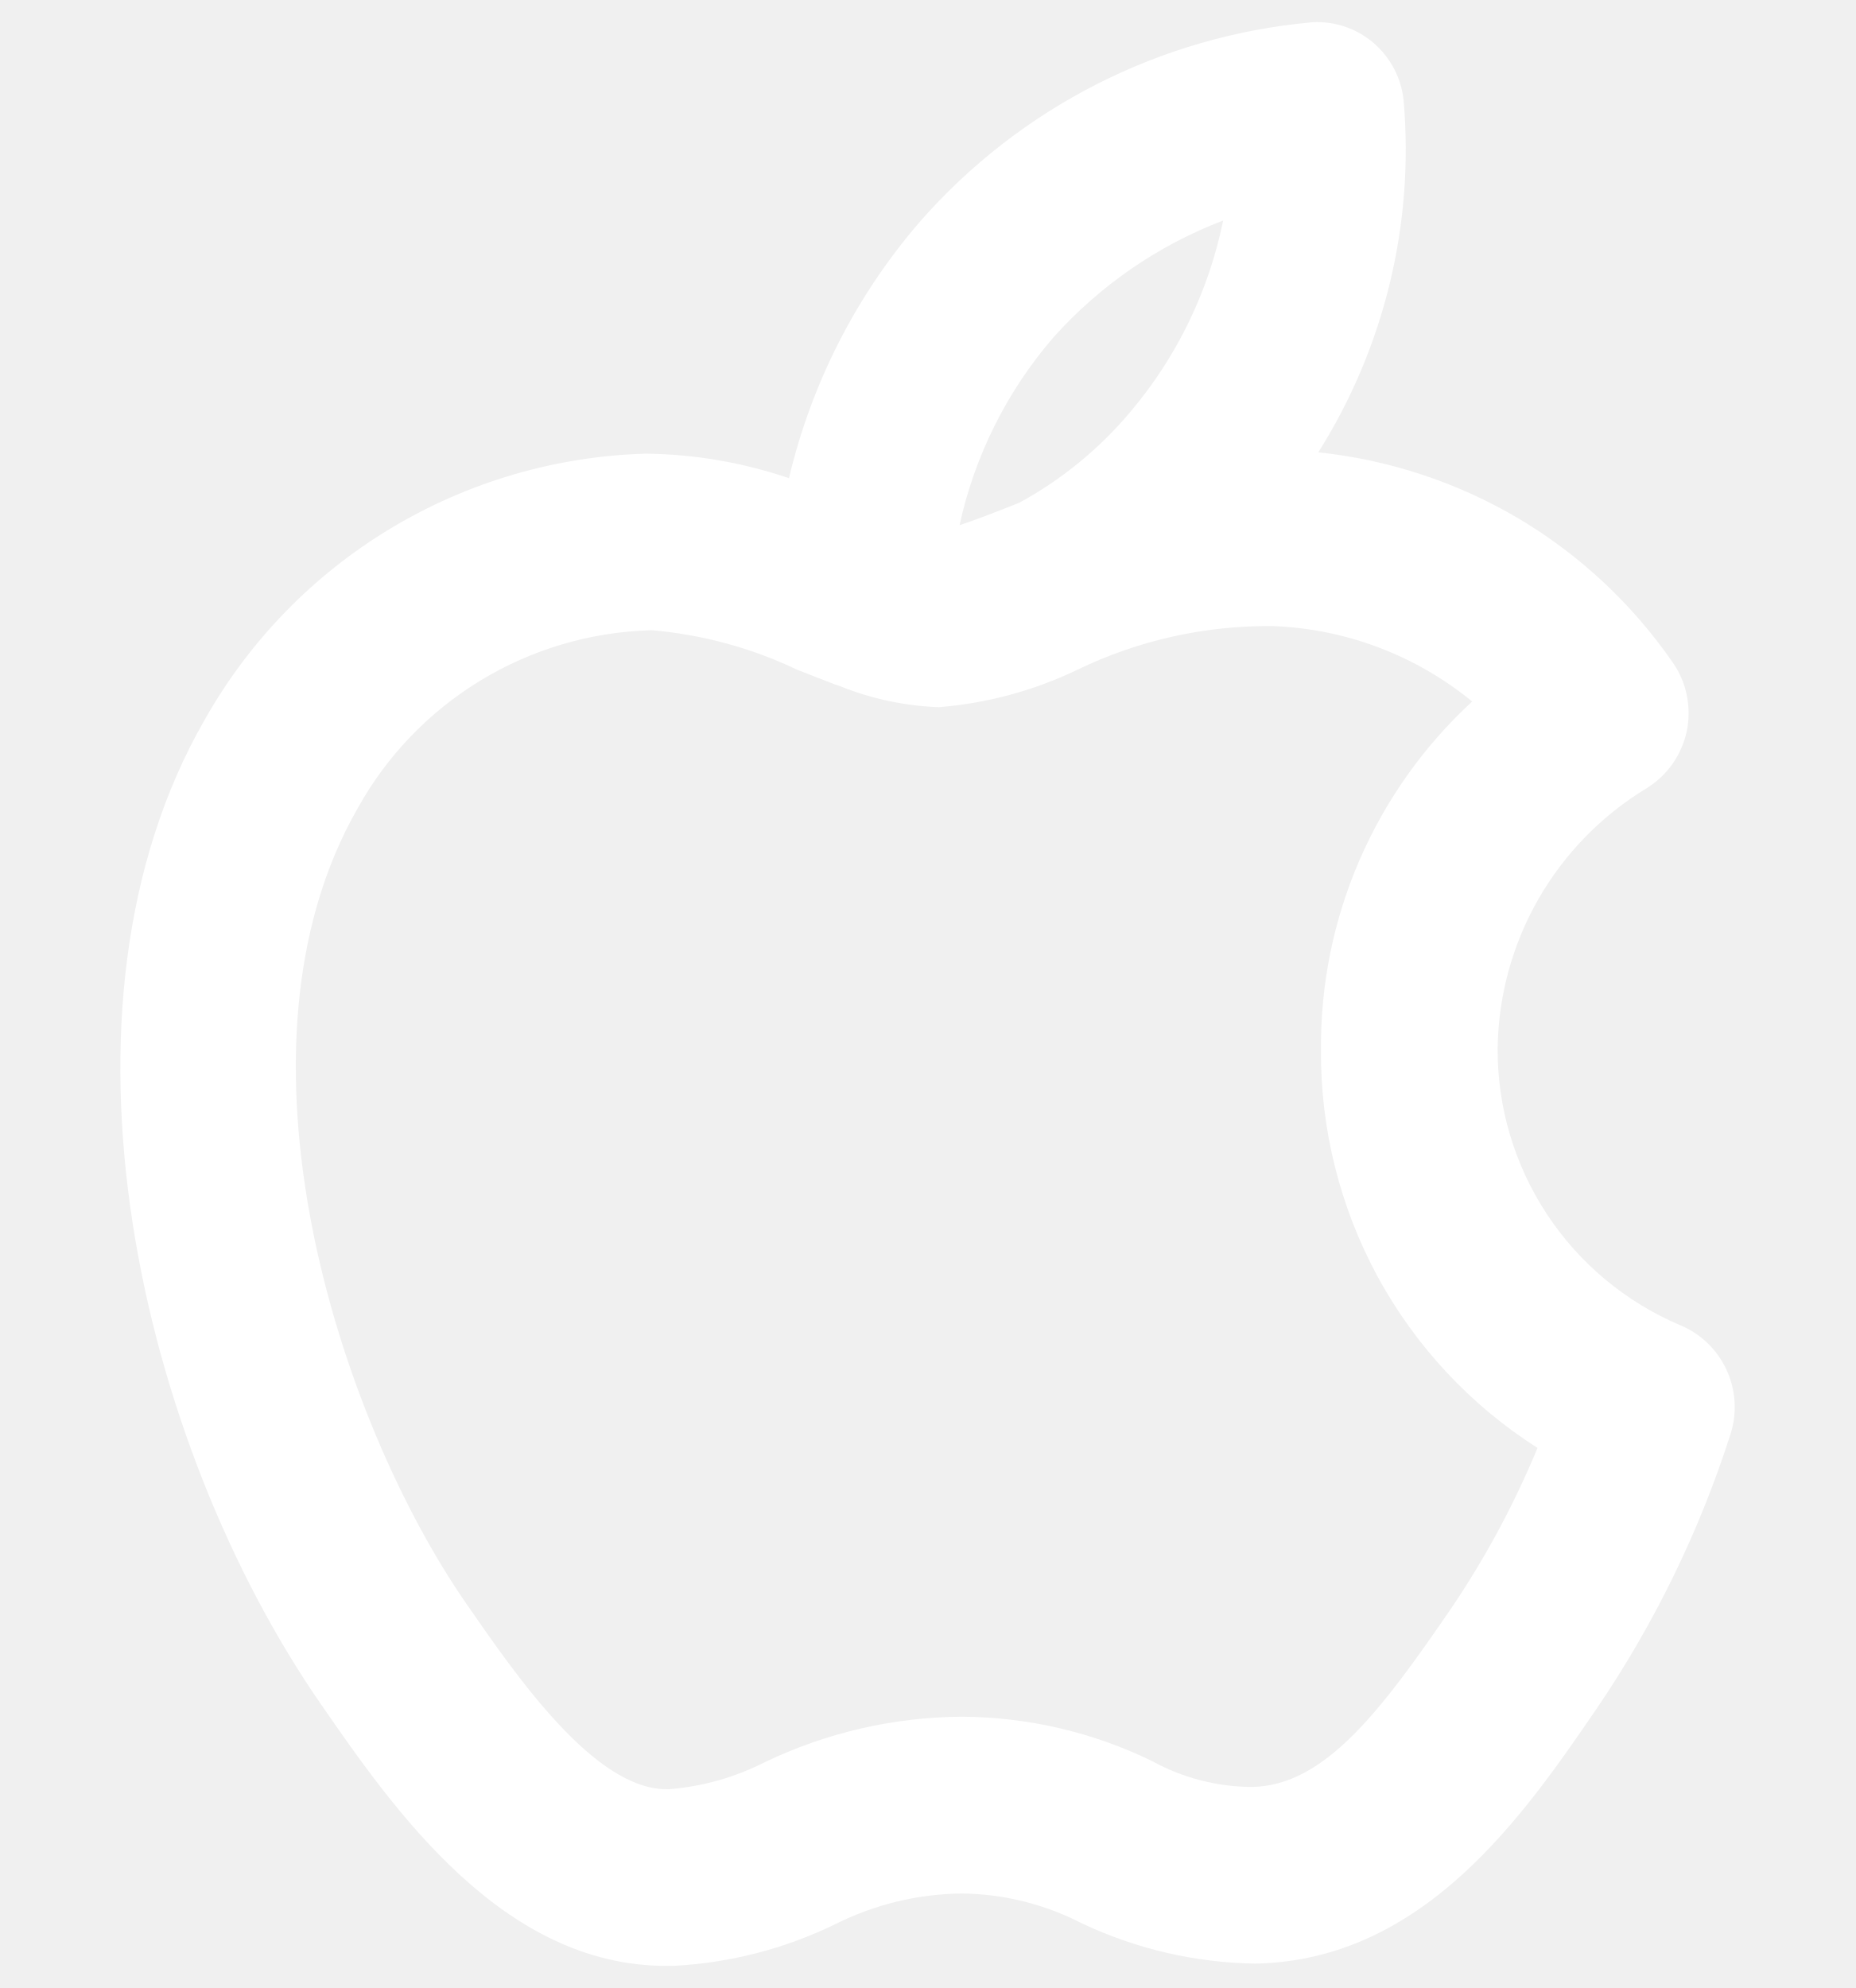
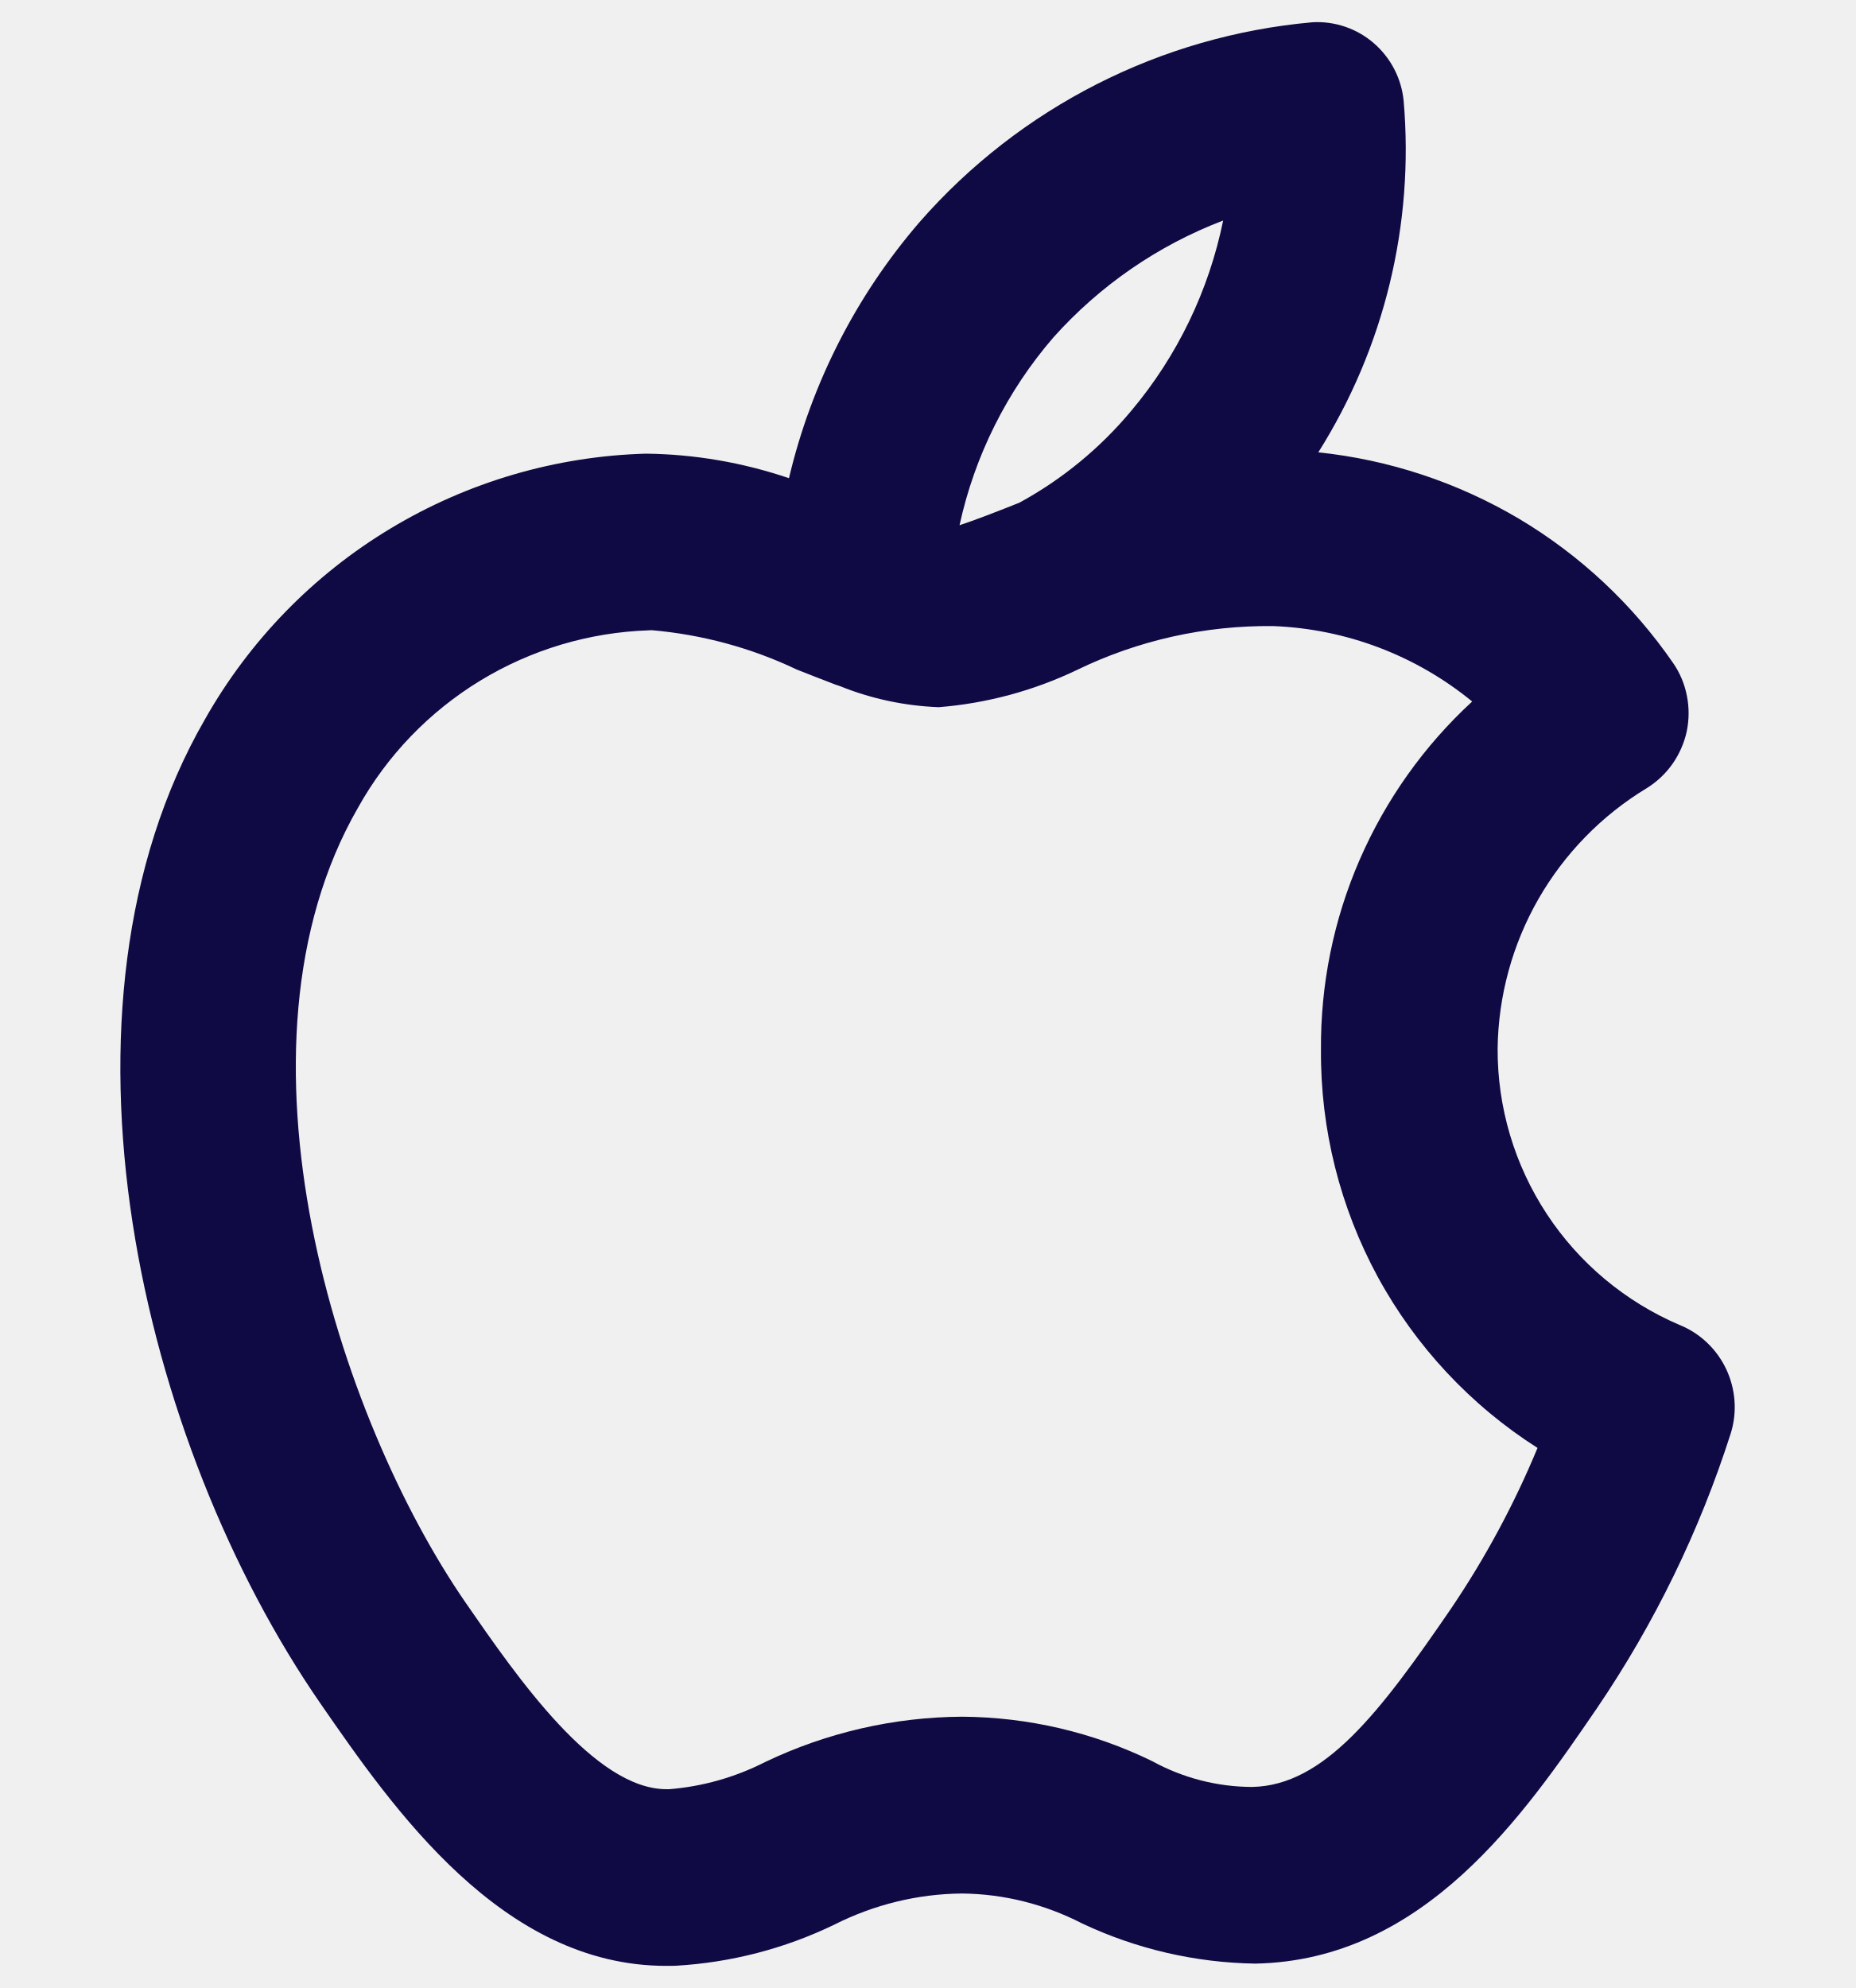
<svg xmlns="http://www.w3.org/2000/svg" width="14" height="15" viewBox="0 0 14 15" fill="none">
-   <path d="M12.67 9.996C12.262 9.821 11.914 9.53 11.671 9.16C11.427 8.789 11.298 8.355 11.3 7.911C11.305 7.515 11.411 7.127 11.608 6.783C11.805 6.44 12.086 6.152 12.425 5.947C12.502 5.899 12.568 5.837 12.62 5.763C12.671 5.69 12.708 5.606 12.727 5.518C12.745 5.43 12.746 5.339 12.728 5.25C12.711 5.162 12.676 5.078 12.625 5.004C12.32 4.561 11.923 4.189 11.461 3.914C10.998 3.64 10.482 3.469 9.947 3.413C10.445 2.623 10.671 1.692 10.591 0.762C10.575 0.593 10.494 0.437 10.366 0.326C10.238 0.215 10.071 0.158 9.902 0.168C8.757 0.27 7.696 0.81 6.939 1.675C6.46 2.23 6.122 2.893 5.953 3.608C5.605 3.49 5.241 3.427 4.873 3.423C4.193 3.442 3.529 3.637 2.946 3.988C2.363 4.339 1.881 4.835 1.546 5.428C0.287 7.613 1.057 10.887 2.421 12.858C2.967 13.647 3.788 14.833 5.026 14.833C5.05 14.833 5.075 14.833 5.1 14.832C5.515 14.808 5.921 14.703 6.295 14.522C6.594 14.371 6.923 14.29 7.258 14.287C7.574 14.29 7.883 14.368 8.163 14.512C8.573 14.706 9.019 14.809 9.471 14.816C10.747 14.792 11.5 13.692 12.05 12.888C12.484 12.249 12.824 11.551 13.059 10.815C13.109 10.655 13.096 10.481 13.024 10.329C12.952 10.178 12.826 10.058 12.67 9.996ZM7.949 2.545C8.299 2.154 8.738 1.851 9.229 1.664C9.121 2.192 8.884 2.685 8.537 3.098C8.302 3.38 8.017 3.615 7.695 3.791L7.693 3.792C7.674 3.8 7.655 3.807 7.636 3.815C7.512 3.864 7.358 3.924 7.24 3.963C7.354 3.439 7.598 2.951 7.949 2.545ZM10.95 12.135C10.414 12.918 9.993 13.473 9.447 13.483C9.183 13.482 8.924 13.415 8.693 13.288C8.246 13.07 7.756 12.956 7.258 12.953C6.744 12.956 6.237 13.073 5.773 13.295C5.547 13.41 5.301 13.48 5.049 13.5H5.029C4.487 13.5 3.904 12.658 3.517 12.098C2.549 10.699 1.655 7.91 2.702 6.093C2.921 5.7 3.238 5.371 3.623 5.136C4.007 4.902 4.445 4.771 4.895 4.756L4.918 4.755C5.297 4.788 5.668 4.888 6.012 5.052C6.099 5.086 6.186 5.121 6.271 5.153C6.293 5.162 6.315 5.17 6.338 5.177C6.575 5.273 6.827 5.326 7.083 5.336C7.445 5.307 7.798 5.212 8.126 5.055C8.587 4.831 9.095 4.718 9.607 4.724C10.156 4.745 10.683 4.945 11.108 5.293C10.745 5.627 10.456 6.034 10.259 6.487C10.062 6.94 9.963 7.429 9.967 7.923V7.923C9.963 8.521 10.111 9.11 10.396 9.635C10.682 10.16 11.097 10.604 11.601 10.925C11.425 11.35 11.207 11.755 10.95 12.135Z" fill="#ffffff" />
+   <path d="M12.67 9.996C12.262 9.821 11.914 9.53 11.671 9.16C11.427 8.789 11.298 8.355 11.3 7.911C11.305 7.515 11.411 7.127 11.608 6.783C11.805 6.44 12.086 6.152 12.425 5.947C12.502 5.899 12.568 5.837 12.62 5.763C12.671 5.69 12.708 5.606 12.727 5.518C12.745 5.43 12.746 5.339 12.728 5.25C12.711 5.162 12.676 5.078 12.625 5.004C12.32 4.561 11.923 4.189 11.461 3.914C10.998 3.64 10.482 3.469 9.947 3.413C10.445 2.623 10.671 1.692 10.591 0.762C10.575 0.593 10.494 0.437 10.366 0.326C10.238 0.215 10.071 0.158 9.902 0.168C8.757 0.27 7.696 0.81 6.939 1.675C6.46 2.23 6.122 2.893 5.953 3.608C5.605 3.49 5.241 3.427 4.873 3.423C4.193 3.442 3.529 3.637 2.946 3.988C2.363 4.339 1.881 4.835 1.546 5.428C0.287 7.613 1.057 10.887 2.421 12.858C2.967 13.647 3.788 14.833 5.026 14.833C5.05 14.833 5.075 14.833 5.1 14.832C5.515 14.808 5.921 14.703 6.295 14.522C6.594 14.371 6.923 14.29 7.258 14.287C7.574 14.29 7.883 14.368 8.163 14.512C8.573 14.706 9.019 14.809 9.471 14.816C10.747 14.792 11.5 13.692 12.05 12.888C12.484 12.249 12.824 11.551 13.059 10.815C13.109 10.655 13.096 10.481 13.024 10.329C12.952 10.178 12.826 10.058 12.67 9.996ZM7.949 2.545C8.299 2.154 8.738 1.851 9.229 1.664C9.121 2.192 8.884 2.685 8.537 3.098C8.302 3.38 8.017 3.615 7.695 3.791L7.693 3.792C7.674 3.8 7.655 3.807 7.636 3.815C7.512 3.864 7.358 3.924 7.24 3.963C7.354 3.439 7.598 2.951 7.949 2.545ZM10.95 12.135C10.414 12.918 9.993 13.473 9.447 13.483C9.183 13.482 8.924 13.415 8.693 13.288C8.246 13.07 7.756 12.956 7.258 12.953C6.744 12.956 6.237 13.073 5.773 13.295C5.547 13.41 5.301 13.48 5.049 13.5H5.029C4.487 13.5 3.904 12.658 3.517 12.098C2.549 10.699 1.655 7.91 2.702 6.093C2.921 5.7 3.238 5.371 3.623 5.136C4.007 4.902 4.445 4.771 4.895 4.756L4.918 4.755C5.297 4.788 5.668 4.888 6.012 5.052C6.099 5.086 6.186 5.121 6.271 5.153C6.293 5.162 6.315 5.17 6.338 5.177C6.575 5.273 6.827 5.326 7.083 5.336C7.445 5.307 7.798 5.212 8.126 5.055C8.587 4.831 9.095 4.718 9.607 4.724C10.156 4.745 10.683 4.945 11.108 5.293C10.745 5.627 10.456 6.034 10.259 6.487C10.062 6.94 9.963 7.429 9.967 7.923V7.923C9.963 8.521 10.111 9.11 10.396 9.635C10.682 10.16 11.097 10.604 11.601 10.925C11.425 11.35 11.207 11.755 10.95 12.135Z" fill="#100A44" />
</svg>
